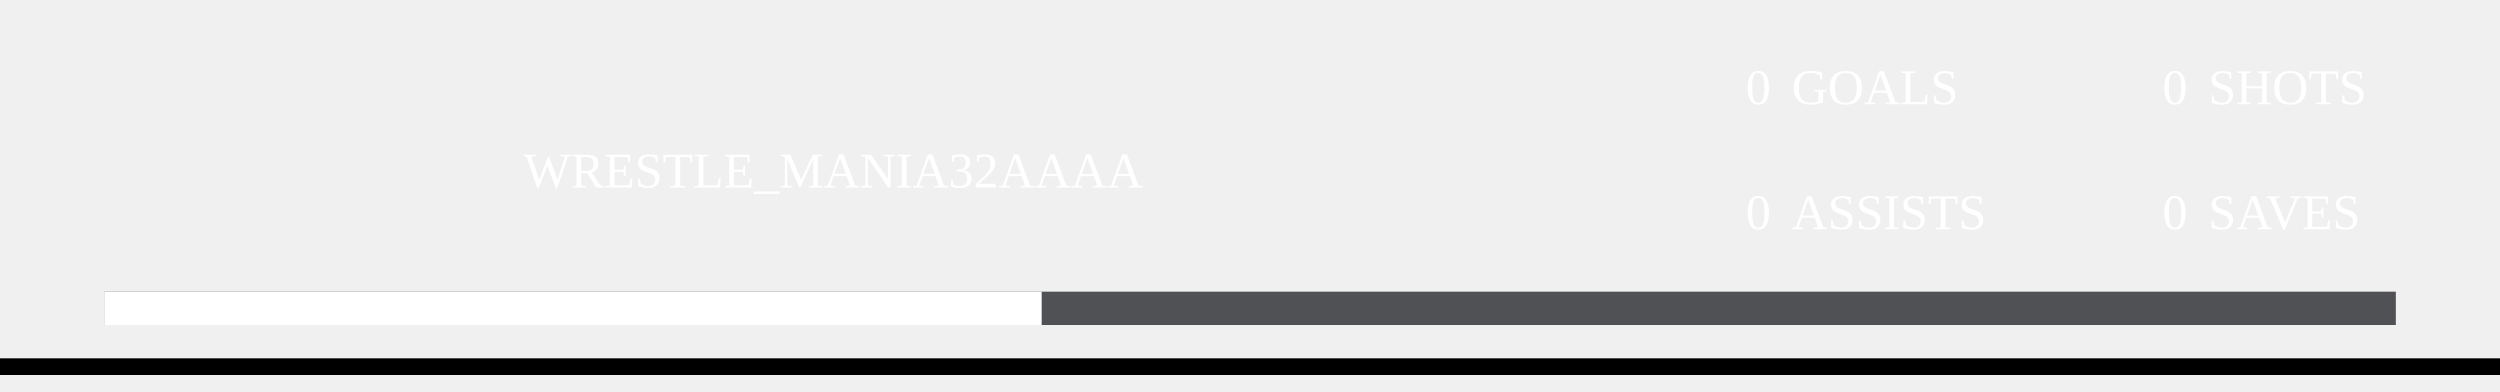
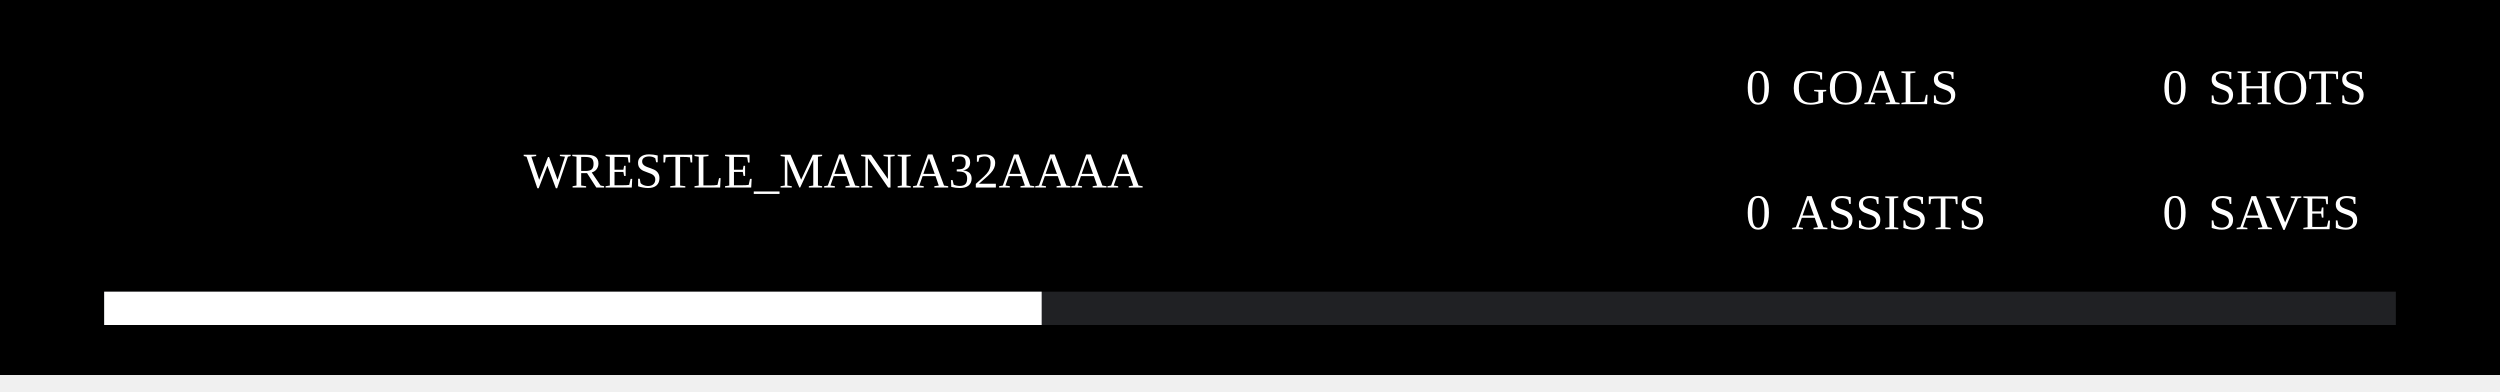
<svg xmlns="http://www.w3.org/2000/svg" width="600" height="94">
  <defs>
-     <clipPath id="clippath">
-       <rect id="Team_Logo_Mask" data-name="Team Logo Mask" fill="none" width="600" height="90" />
-     </clipPath>
+     <ClipPath id="clippath">
+       <rect id="Team_Logo_Mask" data-name="Team Logo Mask" width="600" height="90" />
+     </ClipPath>
    <LinearGradient id="gradient" x1="300" y1="90" x2="300" y2="90">
      <stop offset="0" stop-color="black" stop-opacity=".04" id="primaryColorStart" />
      <stop offset="1" stop-color="black" stop-opacity=".3" id="primaryColorStop" />
    </LinearGradient>
  </defs>
  <g>
-     <g clipPath="url(#clippath)">
-       <image id="specLogo" opacity="0.3" width="1695" height="1695" transform="translate(0 -157.63) scale(.21)" />
-     </g>
+     <rect width="600" height="90" fill="black" id="specCardBase" />
+     <image id="specLogo" opacity="0.3" width="1695" height="1695" transform="translate(0 -157.63) scale(.21)" clipPath="url(#clippath)" />
    <rect width="600" height="4" x="0" y="86" id="specCard2" />
    <rect width="600" height="90" fill="url(#gradient)" id="specCard" />
    <g id="boostBar">
      <rect width="550" height="8" x="25" y="70" fill="#282a2d" fill-opacity="0.80" />
      <rect width="225" height="8" x="25" y="70" fill="white" id="specBoost" />
    </g>
    <text x="200" y="45" fill="white" text-anchor="middle" id="specName">WRESTLE_MANIA32AAAA</text>
    <g id="stats">
      <g>
        <text x="425" y="25" fill="white" text-anchor="end" id="specGoals">0</text>
        <text x="430" y="25" fill="white" text-anchor="start">GOALS</text>
      </g>
      <g>
        <text x="425" y="55" fill="white" text-anchor="end" id="specAssists">0</text>
        <text x="430" y="55" fill="white" text-anchor="start">ASSISTS</text>
      </g>
      <g>
        <text x="525" y="25" fill="white" text-anchor="end" id="specShots">0</text>
        <text x="530" y="25" fill="white" text-anchor="start">SHOTS</text>
      </g>
      <g>
        <text x="525" y="55" fill="white" text-anchor="end" id="specSaves">0</text>
        <text x="530" y="55" fill="white" text-anchor="start">SAVES</text>
      </g>
    </g>
  </g>
</svg>
